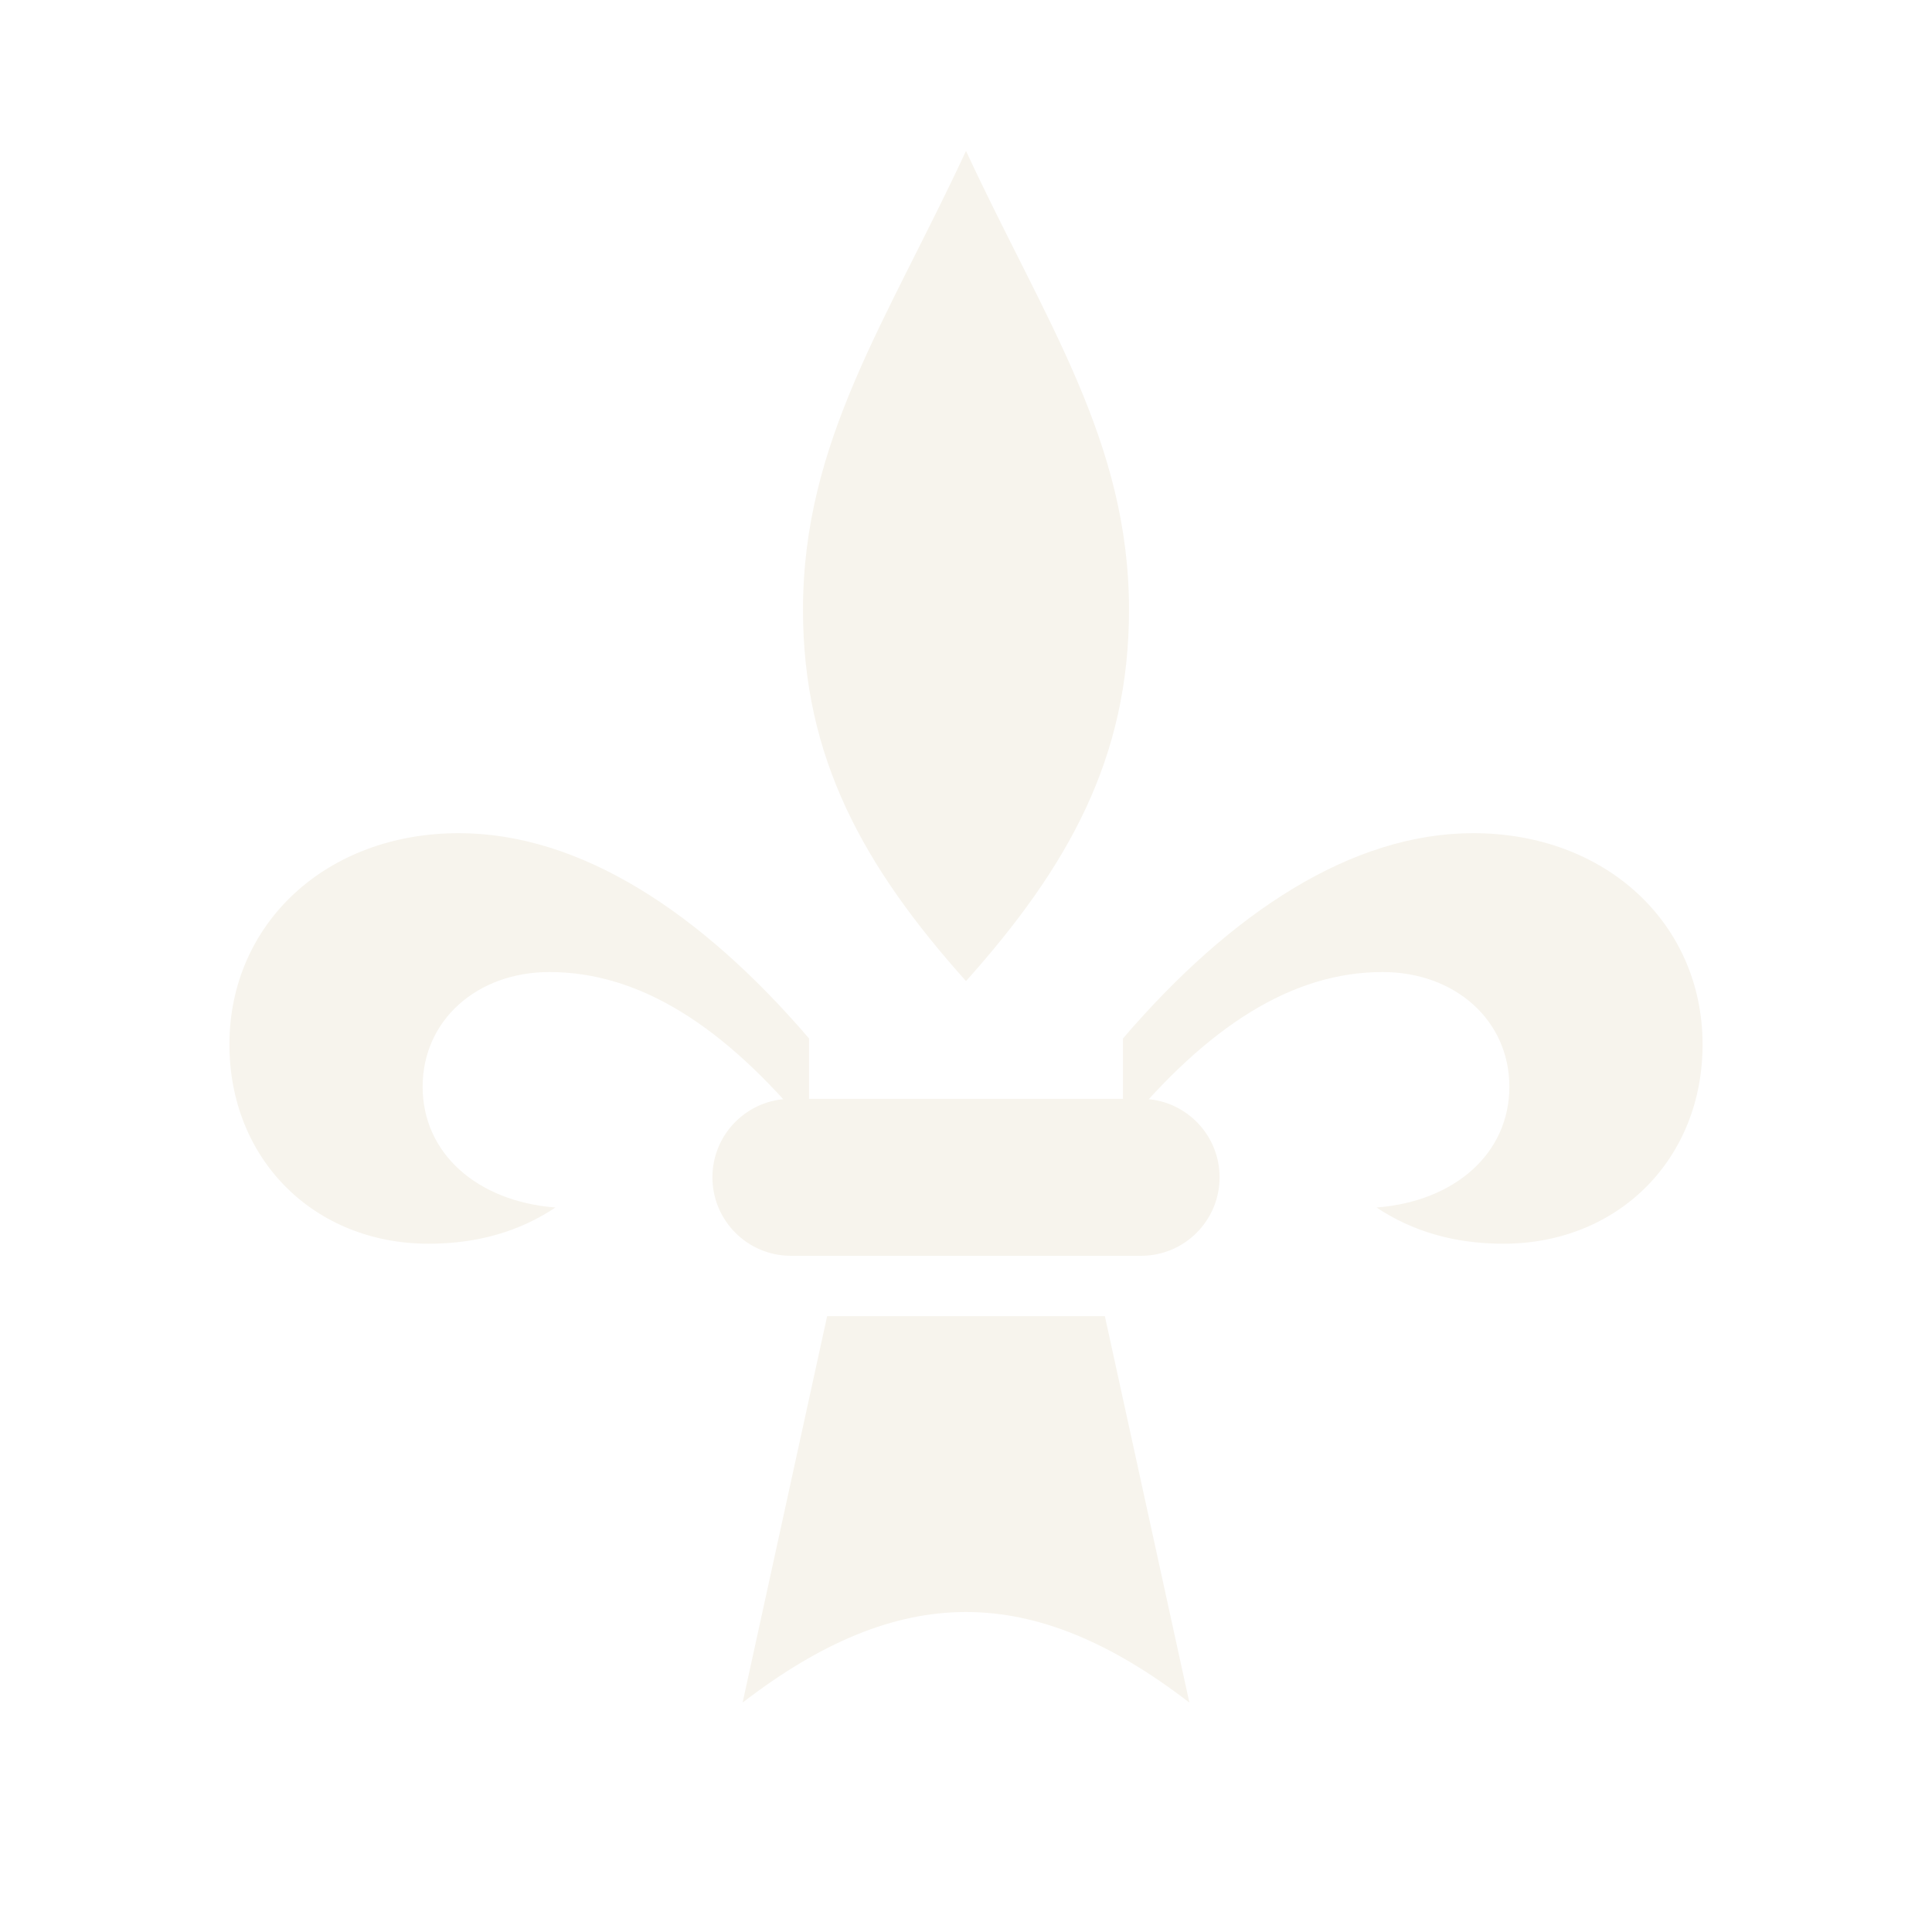
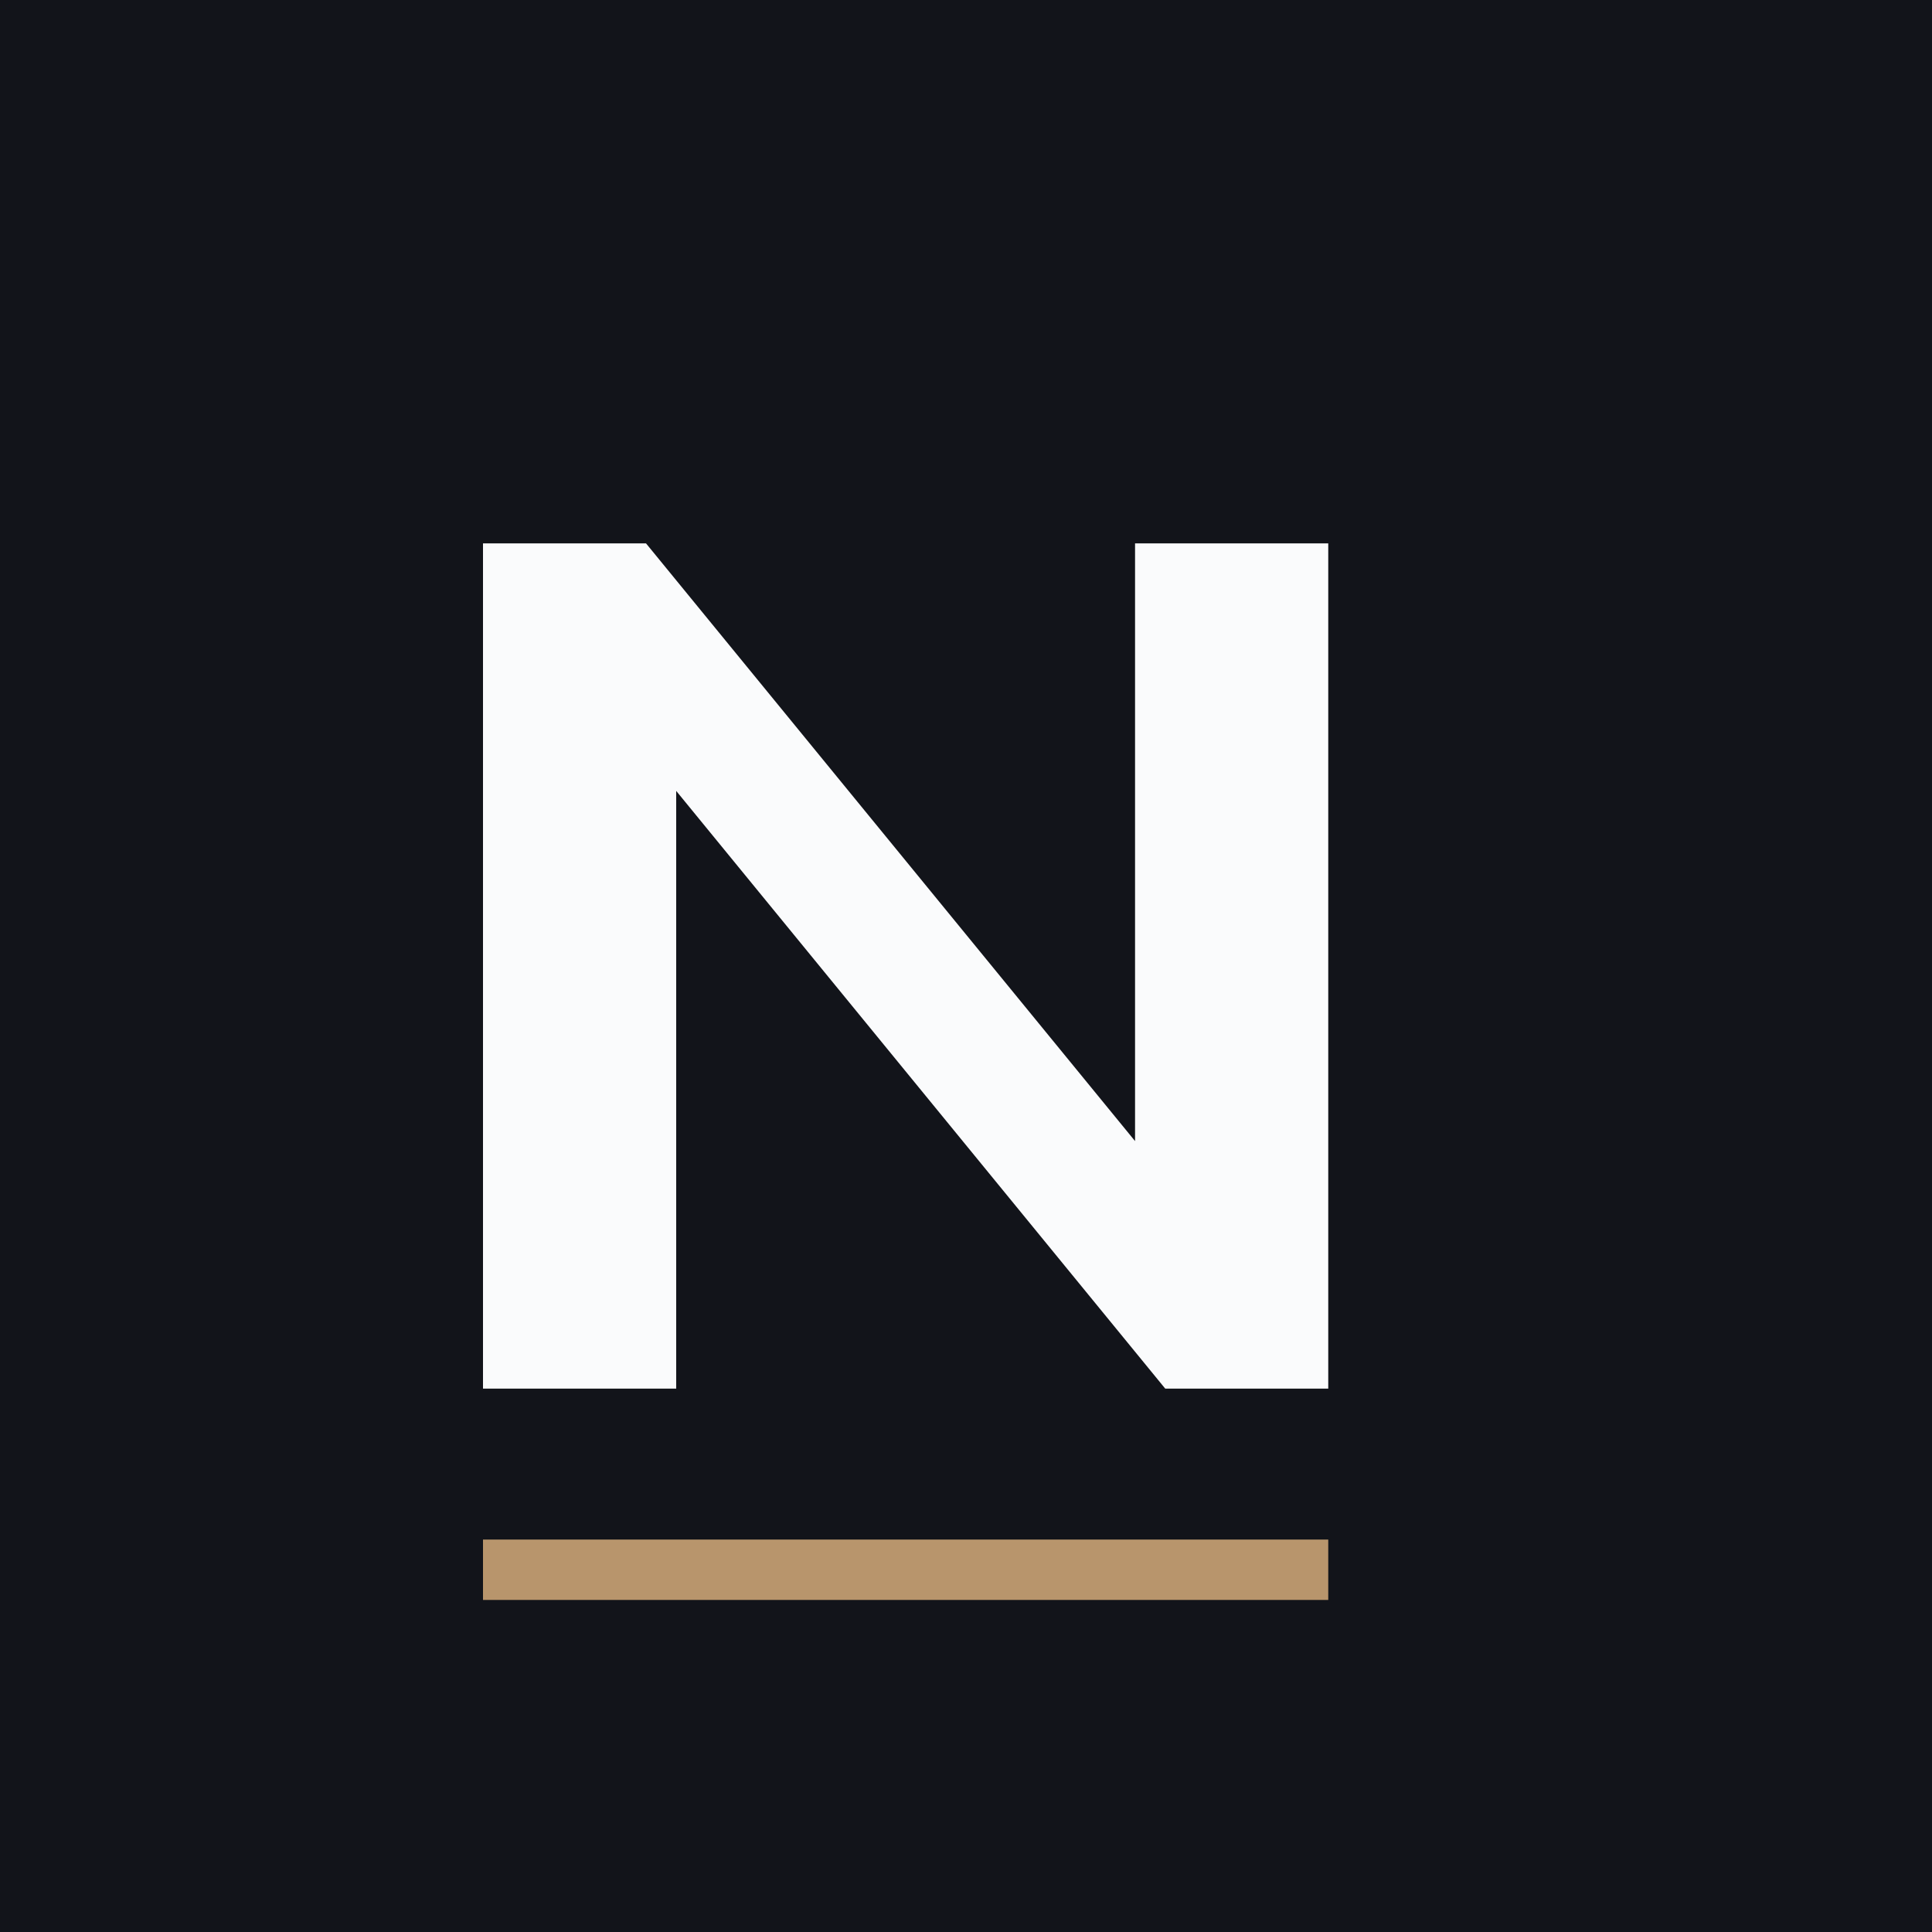
- <svg xmlns="http://www.w3.org/2000/svg" viewBox="0 0 64 64" role="img" aria-label="Scouting fleur-de-lis">
-   <g fill="#f7f4ed">
-     <path d="M32 5c-2.6 5.6-5.4 9.6-5.4 15.2 0 4.9 2 8.5 5.4 12.3 3.4-3.8 5.4-7.4 5.4-12.3C37.4 14.6 34.6 10.6 32 5Z" />
-     <path d="M26.8 34.4c-3.6-4.2-7.6-6.8-11.6-6.8-4.4 0-7.6 3-7.6 7 0 3.8 2.8 6.6 6.6 6.6 1.6 0 3-.4 4.2-1.2-2.6-.2-4.4-1.8-4.4-4 0-2.2 1.8-3.8 4.2-3.8 3 0 5.8 1.8 8.6 5.2Z" />
-     <path d="M37.2 34.4c3.6-4.2 7.6-6.8 11.6-6.8 4.4 0 7.6 3 7.6 7 0 3.8-2.8 6.6-6.6 6.6-1.6 0-3-.4-4.2-1.2 2.6-.2 4.4-1.8 4.4-4 0-2.2-1.8-3.8-4.2-3.8-3 0-5.8 1.8-8.6 5.2Z" />
-     <rect x="23.6" y="36.4" width="16.8" height="5.2" rx="2.6" />
-     <path d="M27.4 43.6h9.2l2.8 12.8c-2.6-2-5-3-7.4-3s-4.8 1-7.4 3l2.8-12.8Z" />
-   </g>
+ <svg xmlns="http://www.w3.org/2000/svg" viewBox="0 0 64 64" role="img" aria-label="Northline">
+   <rect width="64" height="64" fill="#12141a" />
+   <path d="M16 46V18h5.4l16.2 19.8V18H44v28h-5.4L22.4 26.2V46H16z" fill="#fafbfc" />
+   <rect x="16" y="51" width="28" height="2" fill="#b8956c" />
</svg>
